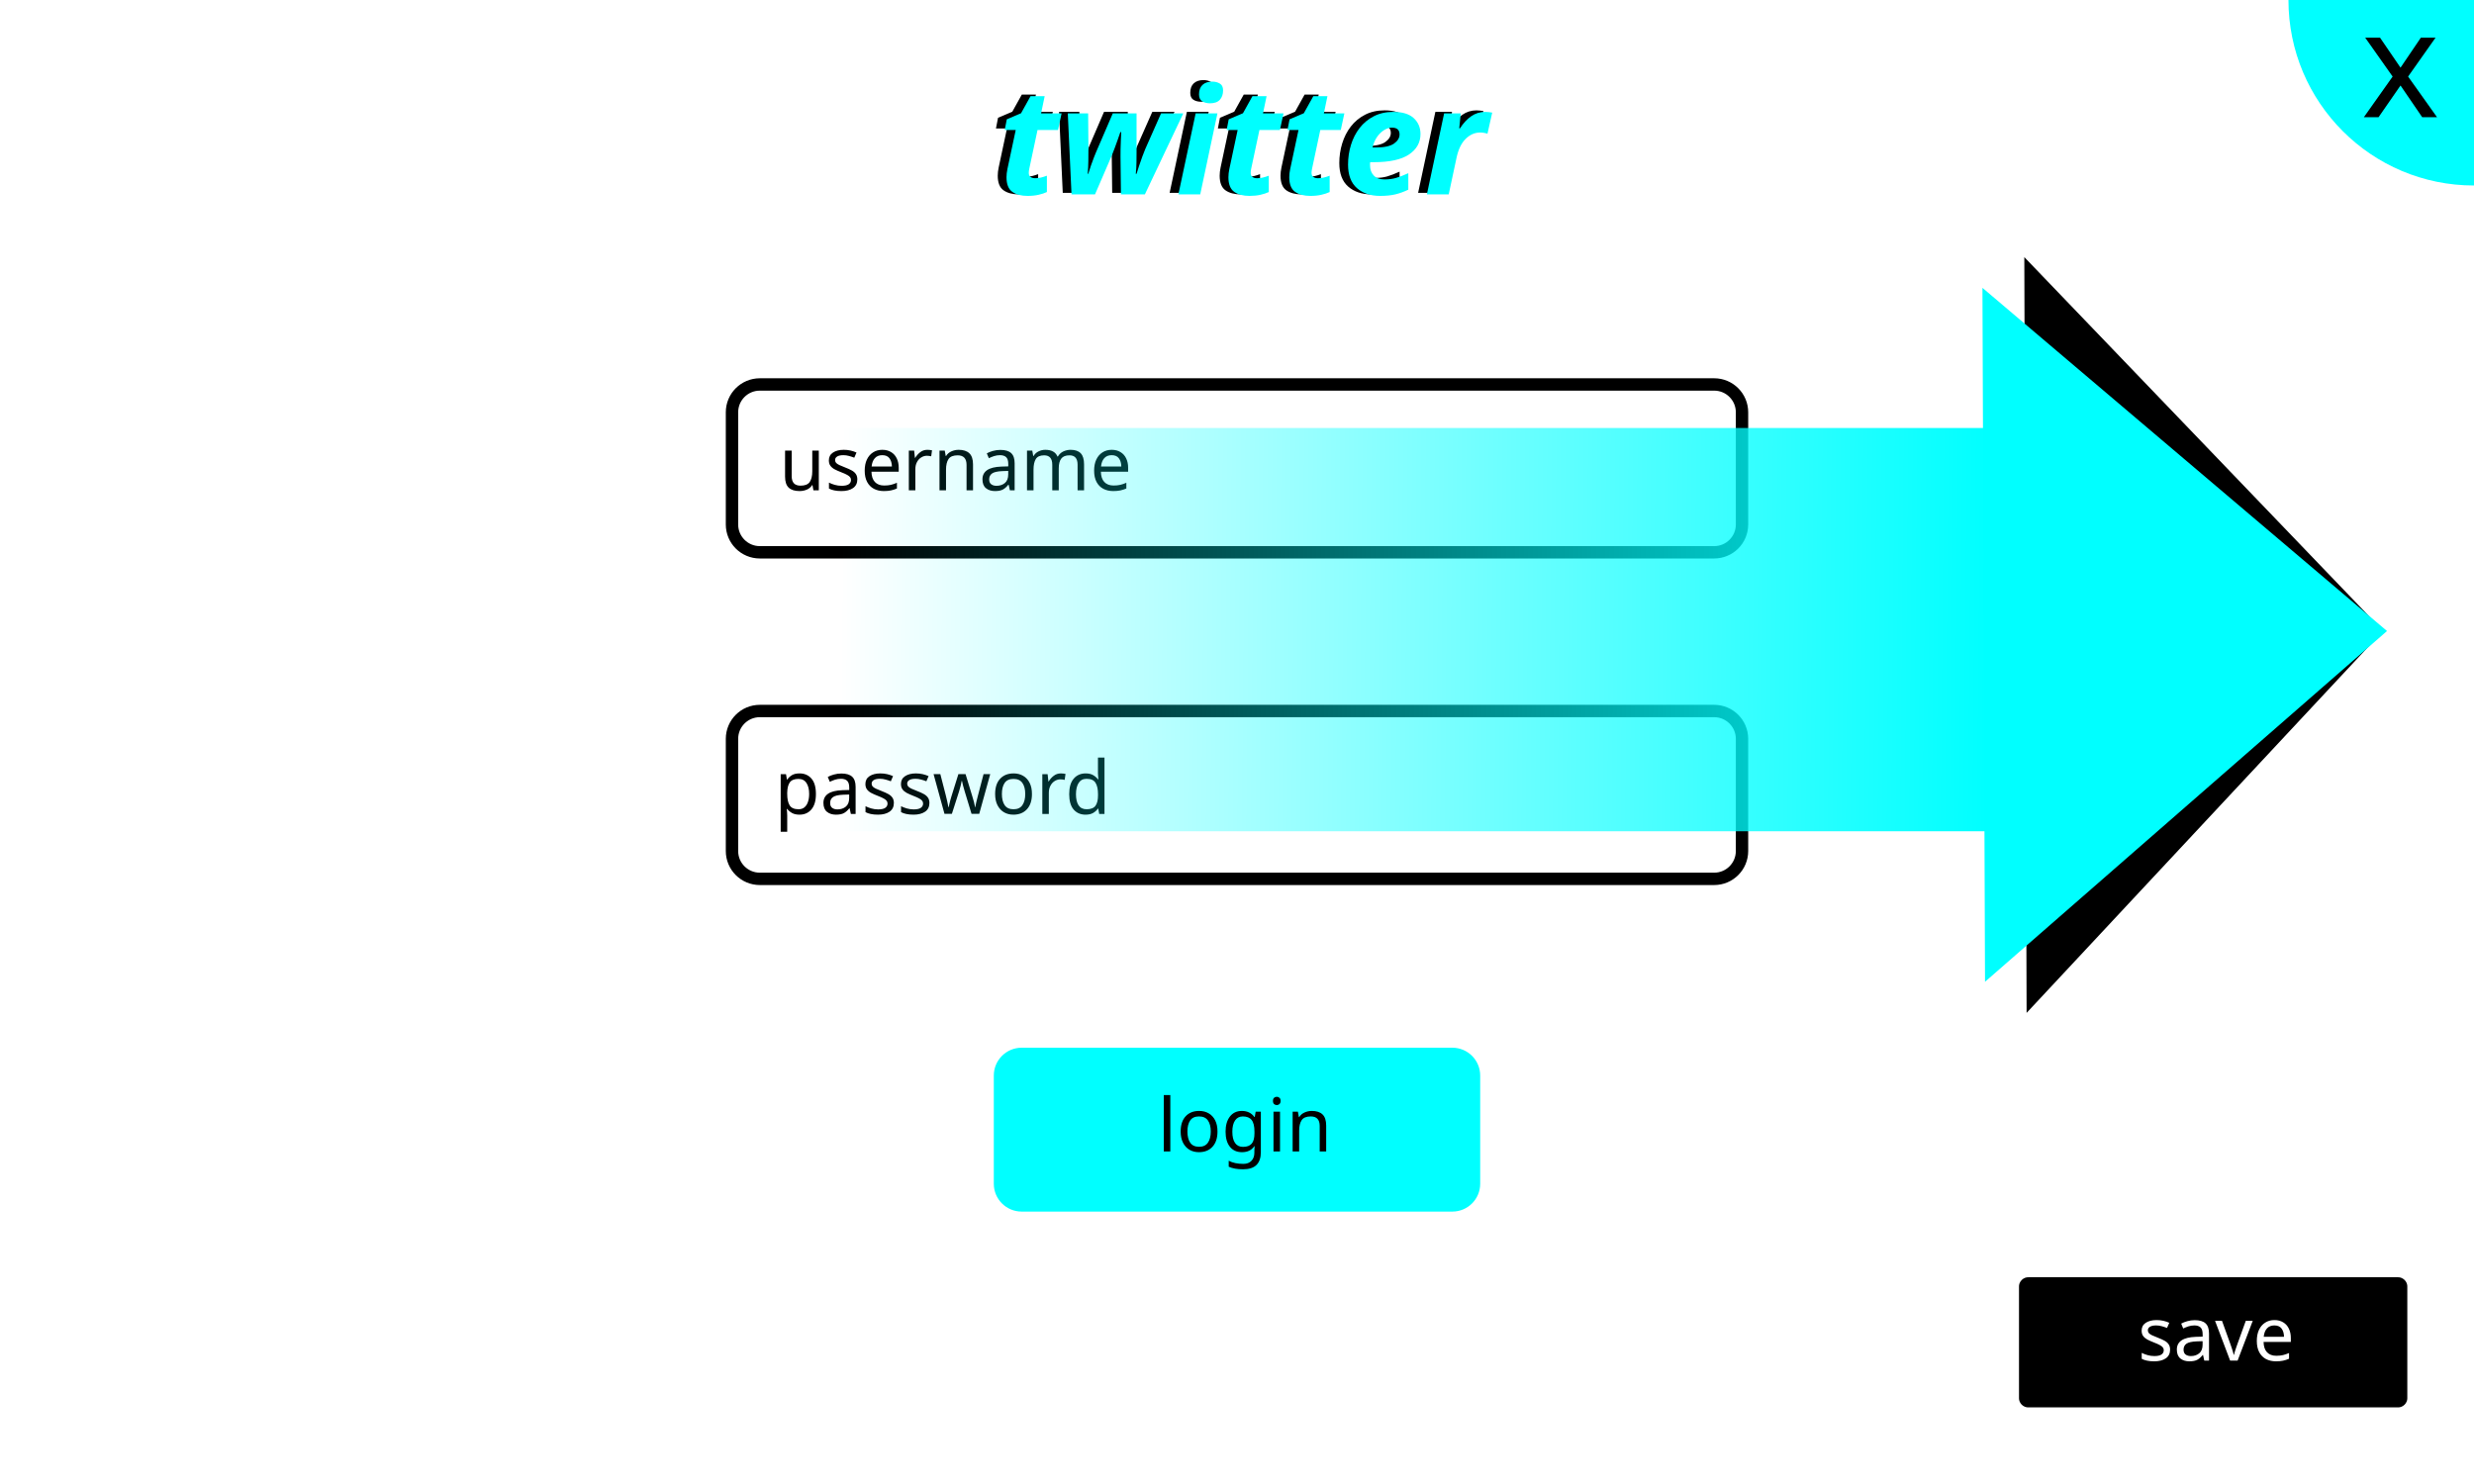
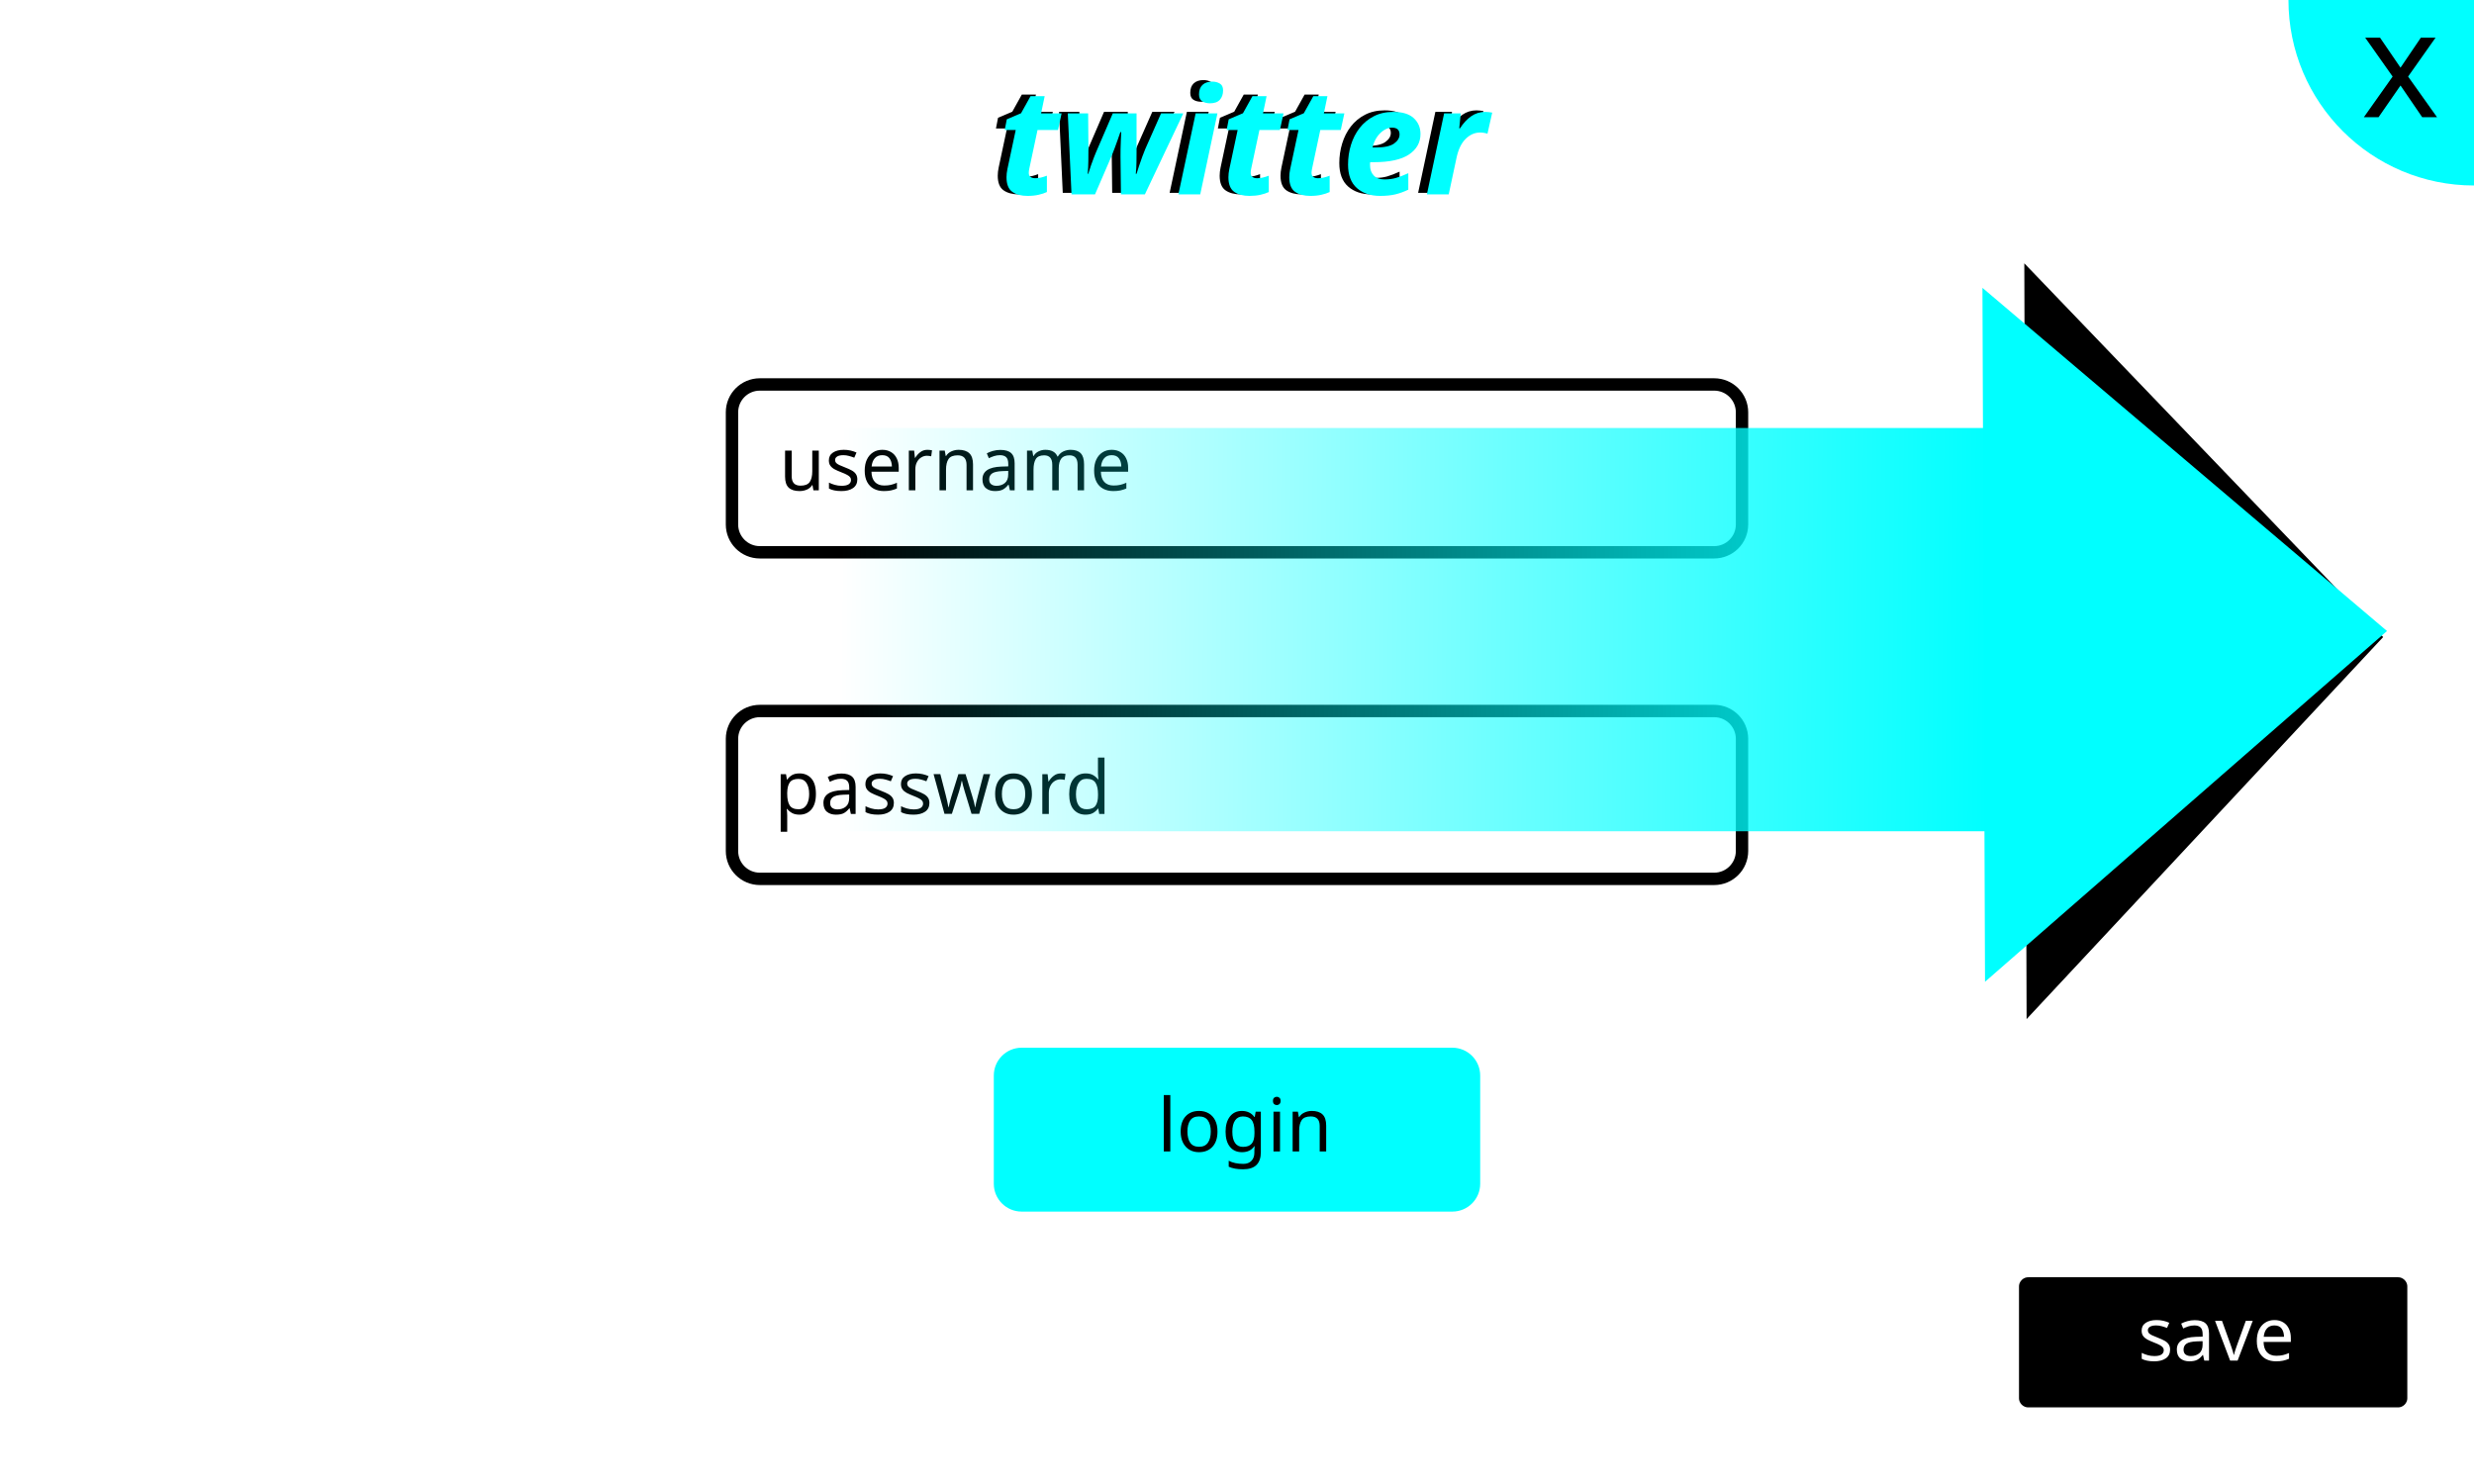
<svg xmlns="http://www.w3.org/2000/svg" xmlns:xlink="http://www.w3.org/1999/xlink" width="800" height="480" id="svg4196" version="1.0">
  <defs id="defs4198">
    <linearGradient id="linearGradient3191">
      <stop style="stop-color:#00ffff;stop-opacity:1;" offset="0" id="stop3193" />
      <stop style="stop-color:#00ffff;stop-opacity:0;" offset="1" id="stop3195" />
    </linearGradient>
    <linearGradient xlink:href="#linearGradient3191" id="linearGradient3197" x1="643.478" y1="200.87" x2="271.739" y2="197.391" gradientUnits="userSpaceOnUse" />
    <linearGradient xlink:href="#linearGradient3191" id="linearGradient3206" gradientUnits="userSpaceOnUse" x1="643.478" y1="200.87" x2="271.739" y2="197.391" />
  </defs>
  <g id="layer1">
    <rect style="fill:#ffffff;stroke:none;stroke-width:3.974;stroke-miterlimit:4;stroke-dasharray:none;stroke-opacity:1" id="rect4763" width="800" height="480" x="0" y="4.5297099e-14" name="background" order="0" />
    <rect style="fill:none;fill-opacity:1;stroke:#000000;stroke-width:4;stroke-miterlimit:4;stroke-dasharray:none;stroke-opacity:1" id="rect4226" width="326.607" height="54.291" x="236.697" y="124.352" ry="9" rx="9" name="usernameFrame" order="10" />
    <g id="g4757" transform="translate(-113.3008,0)" name="titleName" order="1">
      <text id="text4753" y="62.381" x="433.154" style="font-size:48px;font-style:italic;font-variant:normal;font-weight:bold;font-stretch:normal;fill:#000000;fill-opacity:1;stroke:none;stroke-width:1px;stroke-linecap:butt;stroke-linejoin:miter;stroke-opacity:1;font-family:Utopia;-inkscape-font-specification:Utopia Bold Italic" xml:space="preserve">
        <tspan y="62.381" x="433.154" id="tspan4755">twitter</tspan>
      </text>
      <text id="text4749" y="62.876" x="435.986" style="font-size:48px;font-style:italic;font-variant:normal;font-weight:bold;font-stretch:normal;fill:#00ffff;fill-opacity:1;stroke:none;stroke-width:1px;stroke-linecap:butt;stroke-linejoin:miter;stroke-opacity:1;font-family:Utopia;-inkscape-font-specification:Utopia Bold Italic" xml:space="preserve">
        <tspan y="62.876" x="435.986" id="tspan4751">twitter</tspan>
      </text>
    </g>
    <text xml:space="preserve" style="font-size:24px;font-style:normal;font-variant:normal;font-weight:normal;font-stretch:normal;fill:#000000;fill-opacity:1;stroke:none;stroke-width:1px;stroke-linecap:butt;stroke-linejoin:miter;stroke-opacity:1;font-family:Sans;-inkscape-font-specification:Sans" x="251.971" y="158.6" id="text4765" name="usernameText" order="11">
      <tspan id="tspan4767" x="251.971" y="158.6">username</tspan>
    </text>
    <rect style="fill:none;fill-opacity:1;stroke:#000000;stroke-width:4;stroke-miterlimit:4;stroke-dasharray:none;stroke-opacity:1" id="rect4771" width="326.607" height="54.291" x="236.697" y="229.975" ry="9" rx="9" name="passwordFrame" order="10" />
    <text xml:space="preserve" style="font-size:24px;font-style:normal;font-variant:normal;font-weight:normal;font-stretch:normal;fill:#000000;fill-opacity:1;stroke:none;stroke-width:1px;stroke-linecap:butt;stroke-linejoin:miter;stroke-opacity:1;font-family:Sans;-inkscape-font-specification:Sans" x="250.398" y="263.269" id="text4773" name="passwordText" order="11">
      <tspan id="tspan4775" x="250.398" y="263.269">password</tspan>
    </text>
    <g id="g4877" name="closeButton" order="10">
      <path transform="matrix(1.564607,0,0,1.762658,-315.7303,-152.6582)" d="M 713.106,120.646 A 38.348,34.039 0 0 1 674.758,86.607 L 713.106,86.607 z" id="path4871" style="fill:#00ffff;stroke:none;stroke-width:4;stroke-miterlimit:4;stroke-dasharray:none;stroke-opacity:1" />
      <text id="text4873" y="37.917" x="763.519" style="font-size:48px;font-style:normal;font-variant:normal;font-weight:normal;font-stretch:normal;fill:#000000;fill-opacity:1;stroke:none;stroke-width:1px;stroke-linecap:butt;stroke-linejoin:miter;stroke-opacity:1;font-family:Sans;-inkscape-font-specification:Sans" xml:space="preserve">
        <tspan y="37.917" x="763.519" id="tspan4875">x</tspan>
      </text>
    </g>
    <g id="g4882" transform="matrix(0,1,-1,0,532.8582,347.5727)">
      <rect ry="9" rx="9" y="54.219" x="-8.689" height="157.278" width="53.005" id="rect4884" style="fill:#00ffff;stroke:none;stroke-width:4;stroke-miterlimit:4;stroke-dasharray:none;stroke-opacity:1" />
      <text transform="matrix(0,-1,1,0,0,0)" id="text4886" y="24.869" x="-158.577" style="font-size:24px;font-style:normal;font-variant:normal;font-weight:normal;font-stretch:normal;fill:#000000;fill-opacity:1;stroke:none;stroke-width:1px;stroke-linecap:butt;stroke-linejoin:miter;stroke-opacity:1;font-family:Sans;-inkscape-font-specification:Sans" xml:space="preserve">
        <tspan y="24.869" x="-158.577" id="tspan4888">login</tspan>
      </text>
    </g>
    <g id="g2421" name="buttonSaved" order="10" transform="translate(34,200)">
      <rect ry="5" rx="5" y="210" x="615.217" height="46.087" width="129.565" id="rect2415" style="opacity:1;fill:#333333;stroke:#ffffff;stroke-width:4;stroke-miterlimit:4;stroke-dasharray:none;stroke-opacity:1" />
      <text id="text2417" y="239.826" x="647.826" style="font-size:24px;font-style:normal;font-variant:normal;font-weight:normal;font-stretch:normal;fill:#808080;fill-opacity:1;stroke:none;stroke-width:1px;stroke-linecap:butt;stroke-linejoin:miter;stroke-opacity:1;font-family:Sans;-inkscape-font-specification:Sans" xml:space="preserve">
        <tspan y="239.826" x="647.826" id="tspan2419">saved</tspan>
      </text>
    </g>
    <g id="g2426" transform="translate(10,52)" name="buttonSave" order="11">
      <rect ry="5" rx="5" y="359.13" x="640.87" height="46.087" width="129.565" id="rect2409" style="opacity:1;fill:#000000;stroke:#ffffff;stroke-width:4;stroke-miterlimit:4;stroke-dasharray:none;stroke-opacity:1" />
      <text id="text2411" y="388.087" x="681.304" style="font-size:24px;font-style:normal;font-variant:normal;font-weight:normal;font-stretch:normal;fill:#ffffff;fill-opacity:1;stroke:none;stroke-width:1px;stroke-linecap:butt;stroke-linejoin:miter;stroke-opacity:1;font-family:Sans;-inkscape-font-specification:Sans" xml:space="preserve">
        <tspan y="388.087" x="681.304" id="tspan2413">save</tspan>
      </text>
    </g>
+     <path transform="matrix(0.6158323,7.1783038e-4,-8.7142573e-4,1.1271,288.2806,20.25721)" d="M 783.478,164.348 L 689.942,219.221 L 596.405,274.094 L 595.652,165.652 L 594.899,57.211 L 689.189,110.779 L 783.478,164.348 z" id="path3203" style="opacity:1;fill:#000000;stroke:none;stroke-width:4;stroke-miterlimit:4;stroke-dasharray:none;stroke-opacity:1" name="loginButtonShadow" order="8" />
    <g id="g3199" order="9" name="loginButton" transform="translate(0,-2)">
-       <path transform="matrix(0.6158323,7.1783038e-4,-8.7142573e-4,1.1271,288.2806,20.25721)" d="M 783.478,164.348 L 689.942,219.221 L 596.405,274.094 L 595.652,165.652 L 594.899,57.211 L 689.189,110.779 L 783.478,164.348 z" id="path3203" style="opacity:1;fill:#000000;stroke:none;stroke-width:4;stroke-miterlimit:4;stroke-dasharray:none;stroke-opacity:1" />
      <rect y="140.435" x="271.739" height="130.435" width="371.304" id="rect2419" style="opacity:1;fill:url(#linearGradient3206);fill-opacity:1;stroke:none;stroke-width:4;stroke-miterlimit:4;stroke-dasharray:none;stroke-opacity:1" />
      <path transform="matrix(0.6942848,6.5910007e-4,-9.8243893e-4,1.034884,228.0756,35.50621)" d="M 783.478,164.348 L 689.942,219.221 L 596.405,274.094 L 595.652,165.652 L 594.899,57.211 L 689.189,110.779 L 783.478,164.348 z" id="path2417" style="opacity:1;fill:#00ffff;stroke:none;stroke-width:4;stroke-miterlimit:4;stroke-dasharray:none;stroke-opacity:1" />
    </g>
  </g>
</svg>
